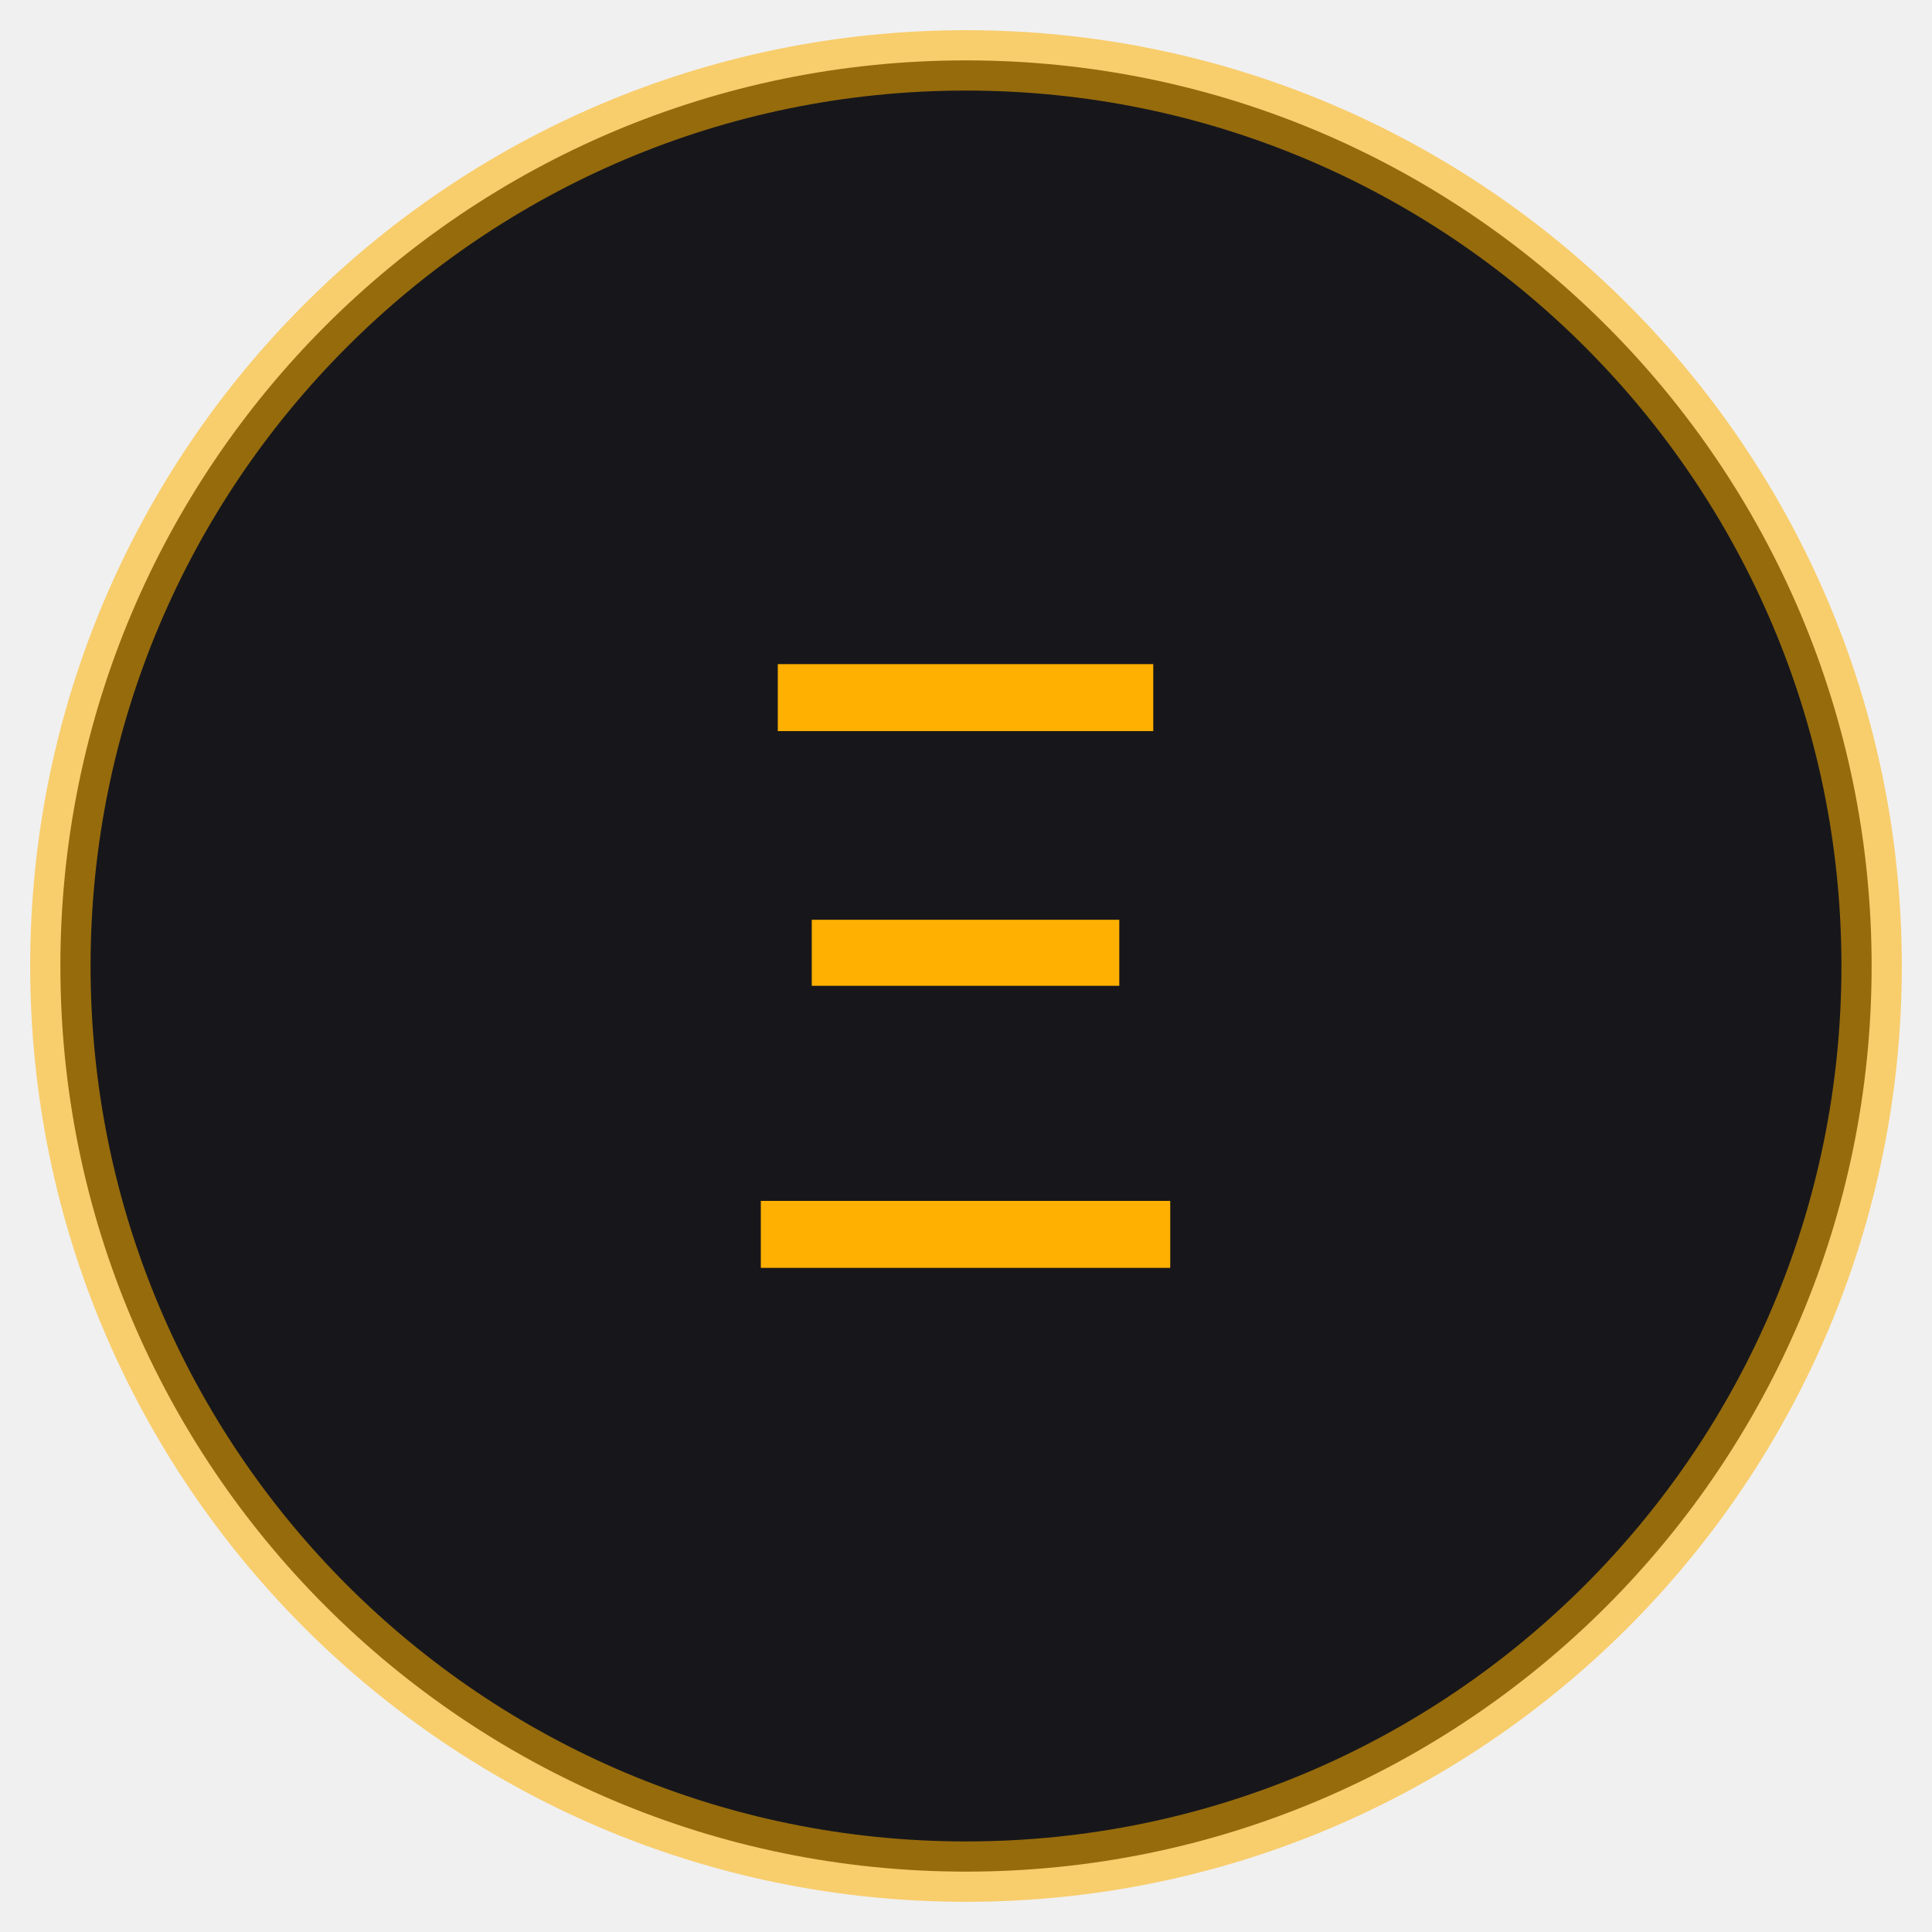
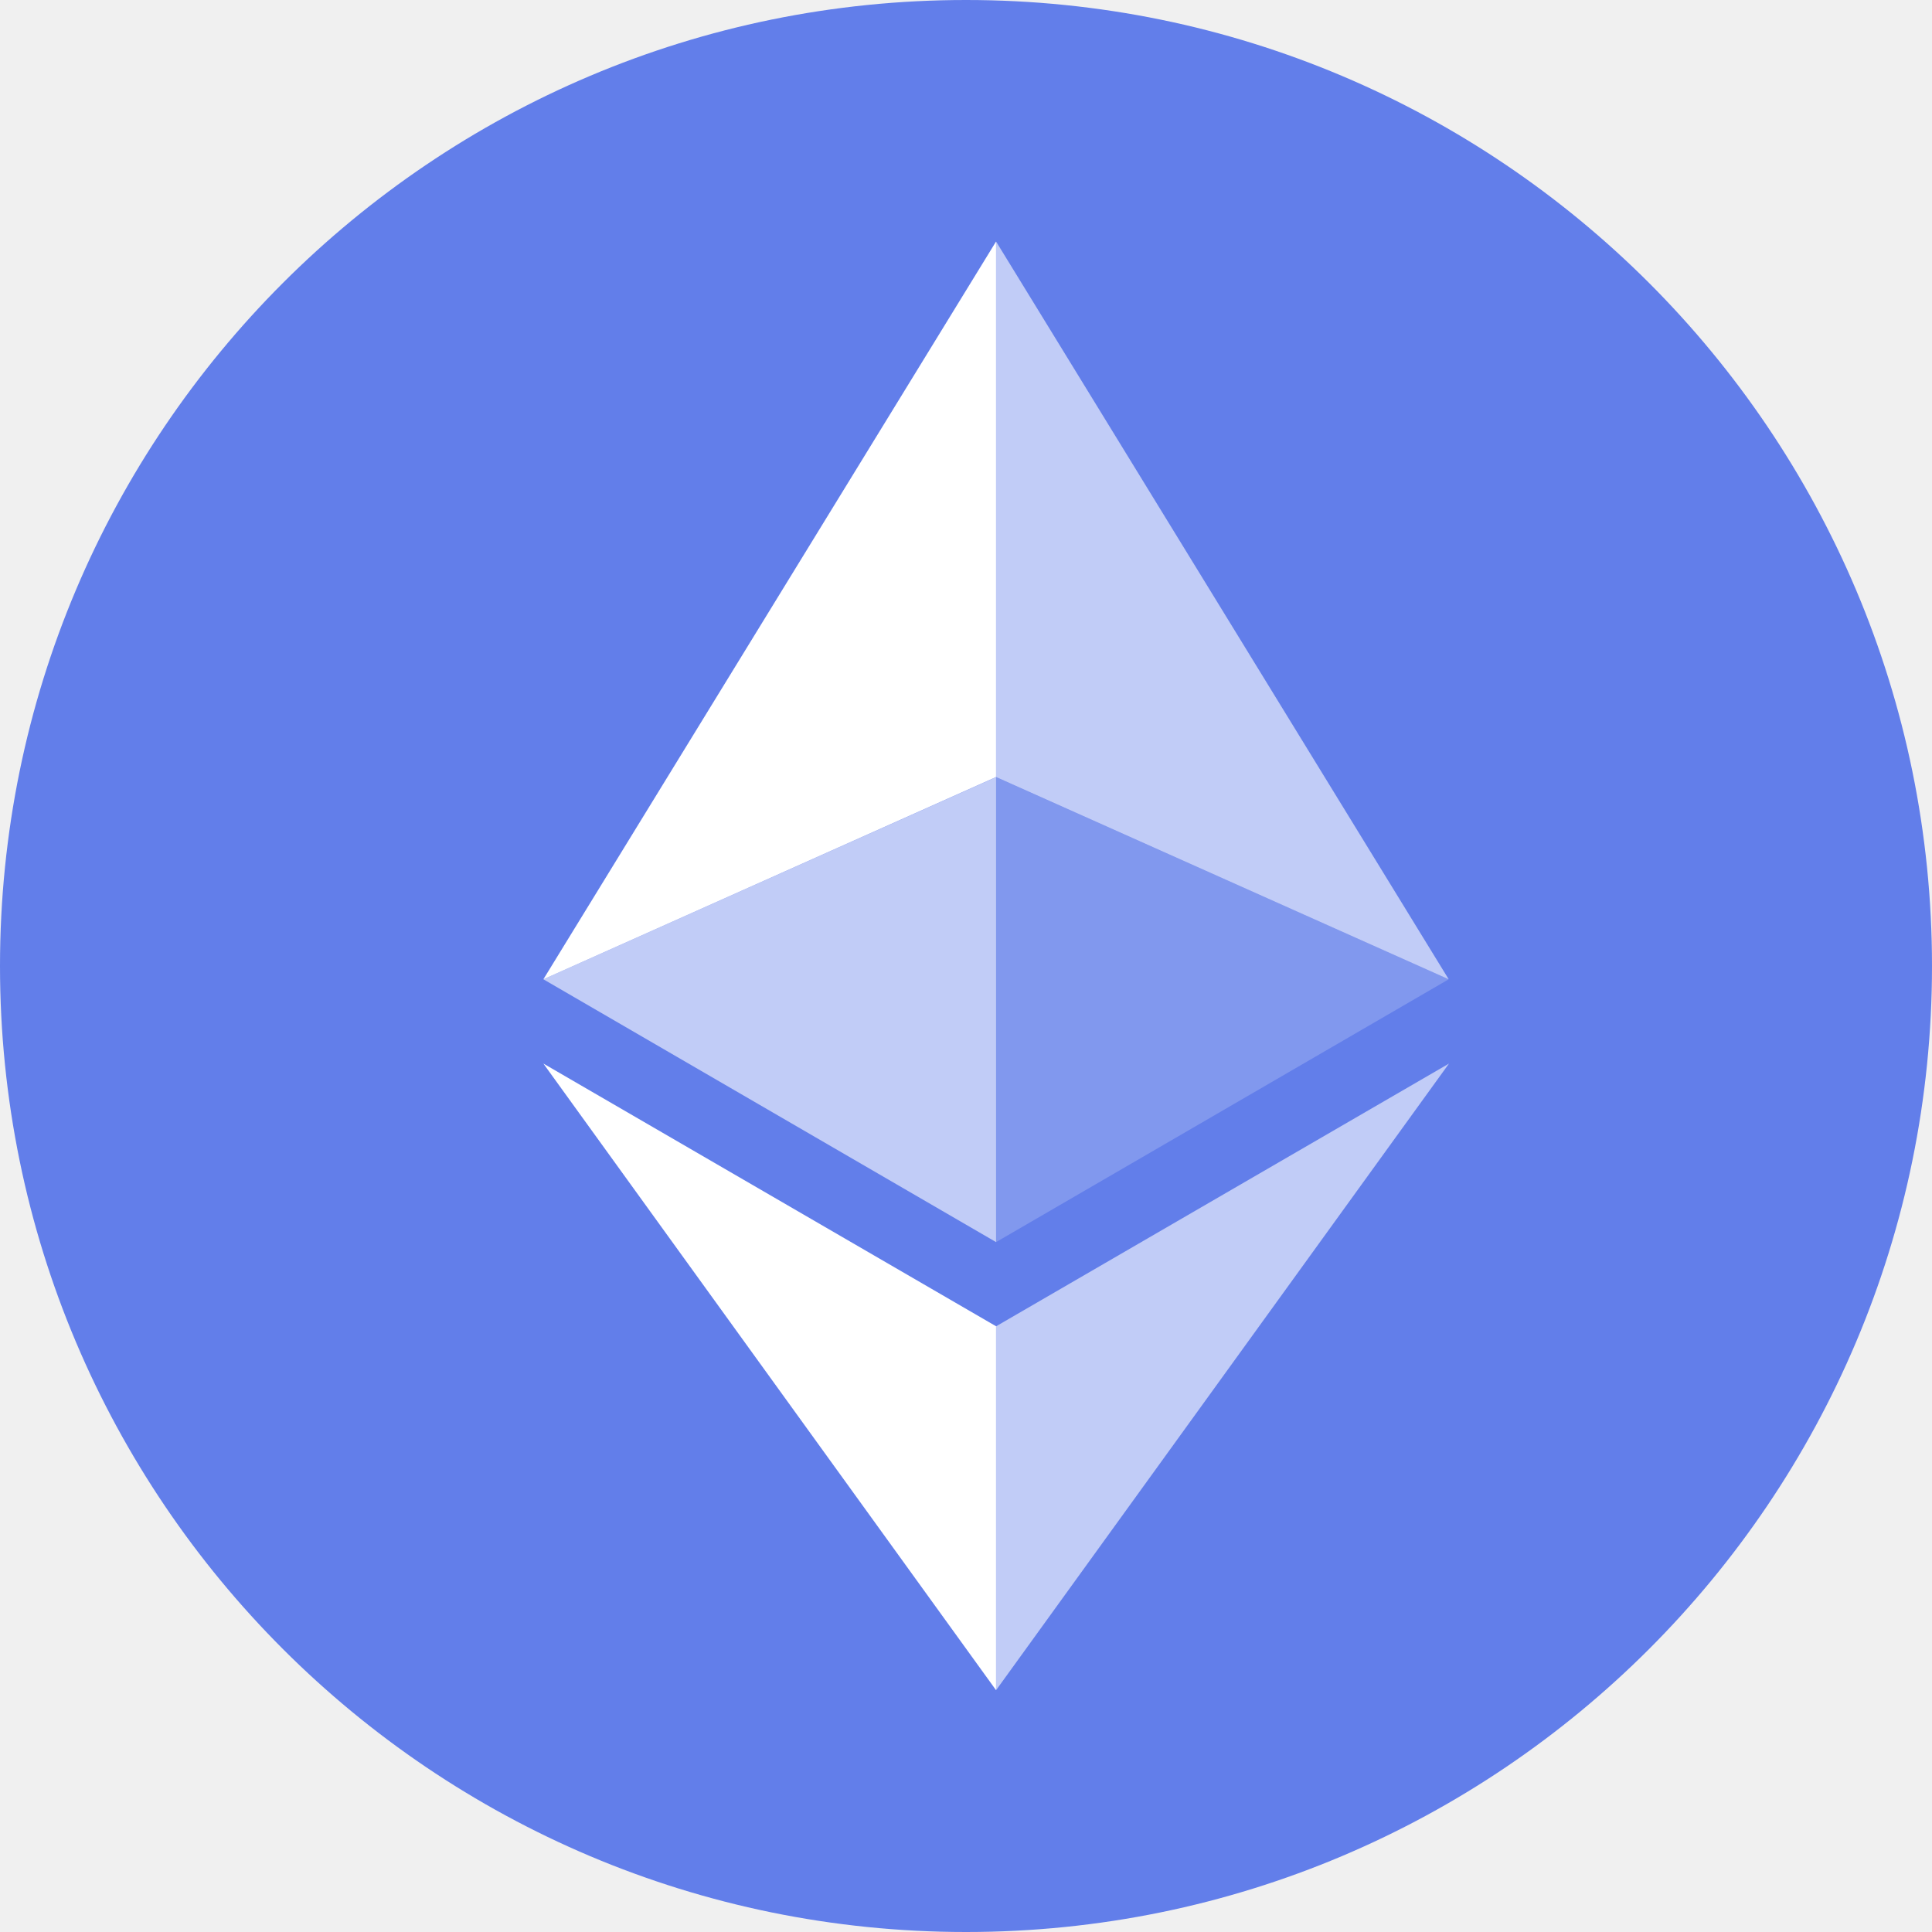
- <svg xmlns="http://www.w3.org/2000/svg" width="32" height="32" viewBox="0 0 32 32">
-   <circle cx="16" cy="16" r="15" fill="#17171b" stroke="#ffb000" stroke-opacity=".55" />
-   <text x="16" y="21" text-anchor="middle" font-family="system-ui,sans-serif" font-size="14" fill="#ffb000">Ξ</text>
+ <svg xmlns="http://www.w3.org/2000/svg" viewBox="0 0 32 32">
+   <g fill="none" fill-rule="evenodd">
+     <circle cx="16" cy="16" r="16" fill="#627EEA" />
+     <g fill="#FFF" fill-rule="nonzero">
+       <path fill-opacity=".602" d="M16.498 4v8.87l7.497 3.35z" />
+       <path d="M16.498 4L9 16.22l7.498-3.35z" />
+       <path fill-opacity=".602" d="M16.498 21.968v6.027L24 17.616z" />
+       <path d="M16.498 27.995v-6.028L9 17.616z" />
+       <path fill-opacity=".2" d="M16.498 20.573l7.497-4.353-7.497-3.348z" />
+       <path fill-opacity=".602" d="M9 16.22l7.498 4.353v-7.701z" />
+     </g>
+   </g>
</svg>
